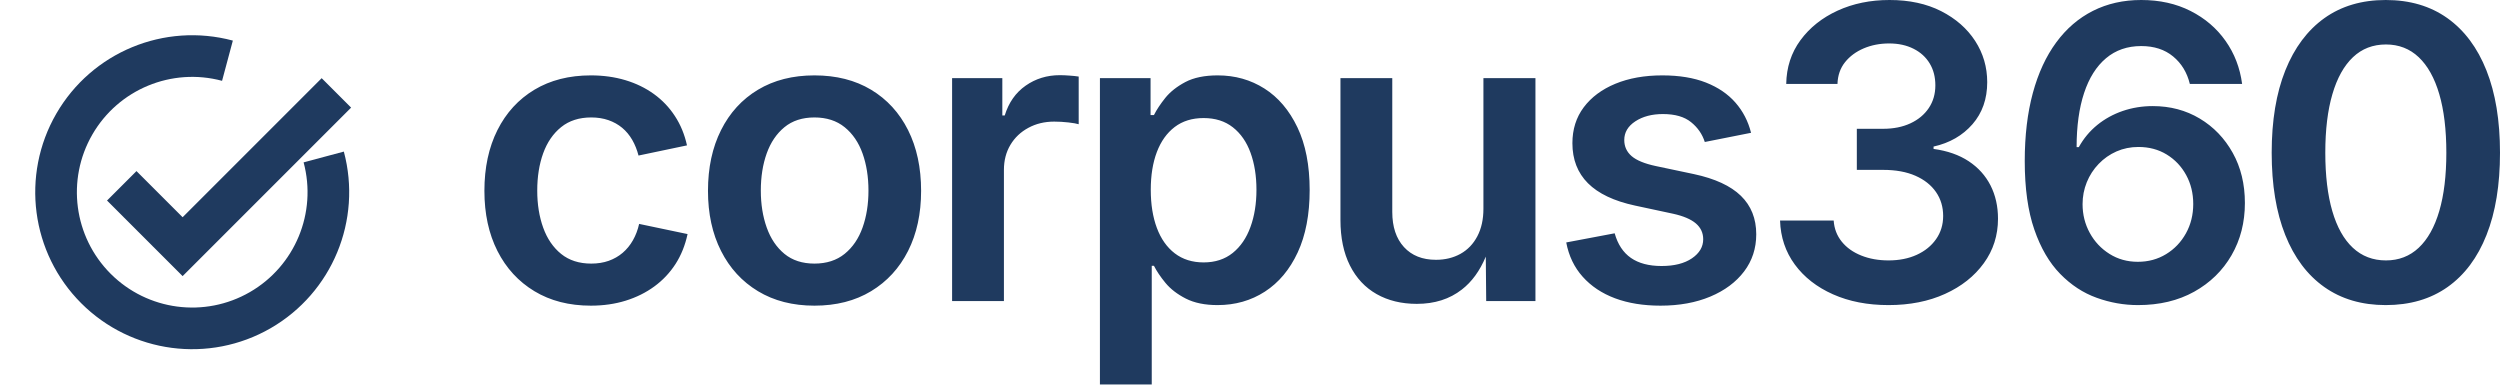
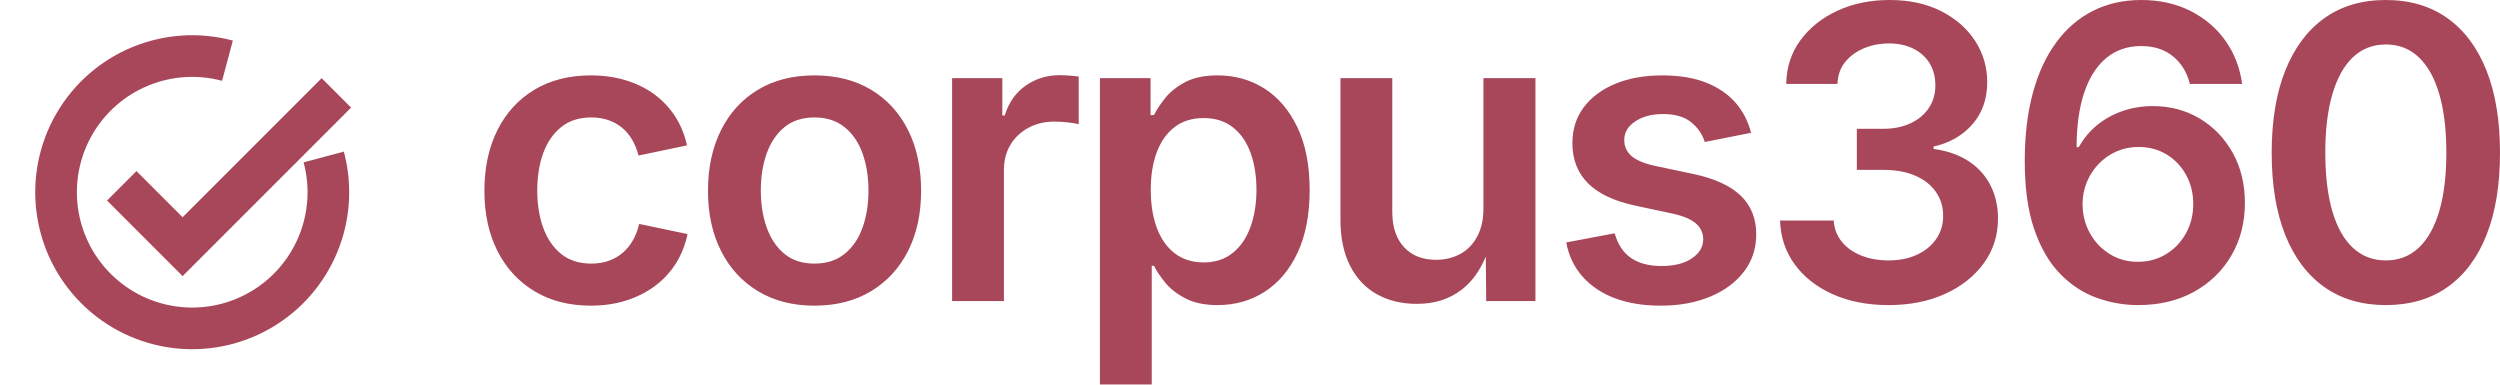
<svg xmlns="http://www.w3.org/2000/svg" viewBox="0 0 612.2 94.14" role="img" aria-label="Corpus360">
-   <g transform="scale(3.9225)" color="#1F3A5F">
+   <g transform="scale(3.9225)" color="#A9475A">
    <path d="M20.21 9.80 A8.5 8.5 0 1 1 14.20 3.79" fill="none" stroke="currentColor" stroke-width="2.6" stroke-linecap="butt" stroke-linejoin="miter" />
    <path d="M7.6 11.6 11.4 15.4 21 5.8" fill="none" stroke="currentColor" stroke-width="2.6" stroke-linecap="butt" stroke-linejoin="miter" />
  </g>
-   <g transform="translate(114.27 73.73)" fill="#1F3A5F">
+   <g transform="translate(114.27 73.73)" fill="#A9475A">
    <path d="M30.42 1.12L30.42 1.12Q22.46 1.12 16.60-2.42Q10.74-5.96 7.54-12.28Q4.35-18.60 4.35-27.00L4.35-27.00Q4.35-35.50 7.54-41.87Q10.74-48.24 16.60-51.76Q22.46-55.27 30.42-55.27L30.42-55.27Q34.96-55.27 38.87-54.10Q42.77-52.93 45.85-50.71Q48.93-48.49 51.00-45.31Q53.08-42.14 53.96-38.13L53.96-38.13L42.09-35.64Q41.55-37.74 40.55-39.48Q39.55-41.21 38.09-42.43Q36.62-43.65 34.72-44.31Q32.81-44.97 30.52-44.97L30.52-44.97Q26.07-44.97 23.14-42.60Q20.21-40.23 18.75-36.21Q17.29-32.18 17.29-27.05L17.29-27.05Q17.29-22.02 18.75-17.97Q20.21-13.92 23.14-11.55Q26.07-9.18 30.52-9.18L30.52-9.18Q32.86-9.18 34.79-9.86Q36.72-10.55 38.21-11.82Q39.70-13.09 40.72-14.89Q41.75-16.70 42.24-18.90L42.24-18.90L54.10-16.41Q53.22-12.30 51.15-9.08Q49.07-5.86 45.97-3.59Q42.87-1.32 38.94-0.10Q35.01 1.12 30.42 1.12Z M85.17 1.12L85.17 1.12Q77.21 1.12 71.35-2.42Q65.49-5.96 62.30-12.28Q59.10-18.60 59.10-27.00L59.10-27.00Q59.10-35.50 62.30-41.87Q65.49-48.24 71.35-51.76Q77.21-55.27 85.17-55.27L85.17-55.27Q93.18-55.27 99.04-51.76Q104.90-48.24 108.10-41.87Q111.29-35.50 111.29-27.00L111.29-27.00Q111.29-18.60 108.10-12.28Q104.90-5.96 99.04-2.42Q93.18 1.12 85.17 1.12ZM85.17-9.18L85.17-9.18Q89.62-9.18 92.57-11.57Q95.52-13.96 96.96-18.02Q98.40-22.07 98.40-27.05L98.40-27.05Q98.40-32.08 96.96-36.13Q95.52-40.19 92.57-42.58Q89.62-44.97 85.17-44.97L85.17-44.97Q80.73-44.97 77.82-42.58Q74.92-40.19 73.48-36.16Q72.04-32.13 72.04-27.05L72.04-27.05Q72.04-22.07 73.48-18.02Q74.92-13.96 77.82-11.57Q80.73-9.18 85.17-9.18Z M131.57 0L118.88 0L118.88-54.59L131.18-54.59L131.18-45.46L131.77-45.46Q133.23-50.20 136.90-52.76Q140.56-55.32 145.25-55.32L145.25-55.32Q146.32-55.32 147.64-55.22Q148.96-55.13 149.88-54.98L149.88-54.98L149.88-43.31Q149.10-43.55 147.35-43.75Q145.59-43.95 143.88-43.95L143.88-43.95Q140.36-43.95 137.56-42.43Q134.75-40.92 133.16-38.26Q131.57-35.60 131.57-32.13L131.57-32.13L131.57 0Z M167.77 20.41L155.08 20.41L155.08-54.59L167.48-54.59L167.48-45.56L168.31-45.56Q169.29-47.51 171.09-49.76Q172.90-52.00 176.00-53.64Q179.10-55.27 183.93-55.27L183.93-55.27Q190.28-55.27 195.36-52.05Q200.44-48.83 203.44-42.55Q206.44-36.28 206.44-27.20L206.44-27.20Q206.44-18.21 203.51-11.91Q200.58-5.62 195.48-2.32Q190.38 0.98 183.88 0.98L183.88 0.98Q179.25 0.98 176.12-0.61Q173.00-2.20 171.14-4.44Q169.29-6.69 168.31-8.64L168.31-8.64L167.77-8.64L167.77 20.41ZM180.47-9.47L180.47-9.47Q184.71-9.47 187.60-11.79Q190.48-14.11 191.94-18.14Q193.41-22.17 193.41-27.25L193.41-27.25Q193.41-32.32 191.97-36.30Q190.53-40.28 187.64-42.55Q184.76-44.82 180.47-44.82L180.47-44.82Q176.27-44.82 173.39-42.63Q170.51-40.43 169.02-36.50Q167.53-32.57 167.53-27.25L167.53-27.25Q167.53-21.92 169.02-17.92Q170.51-13.92 173.41-11.69Q176.32-9.47 180.47-9.47Z M232.68 0.68L232.68 0.68Q227.06 0.68 222.84-1.71Q218.62-4.10 216.30-8.72Q213.98-13.33 213.98-19.87L213.98-19.87L213.98-54.59L226.67-54.59L226.67-21.83Q226.67-16.36 229.53-13.23Q232.39-10.11 237.37-10.11L237.37-10.11Q240.74-10.11 243.37-11.57Q246.01-13.04 247.50-15.87Q248.99-18.70 248.99-22.61L248.99-22.61L248.99-54.59L261.73-54.59L261.73 0L249.67 0L249.57-10.89Q247.38-5.66 243.71-2.83L243.71-2.83Q239.22 0.68 232.68 0.68Z M292.36 1.12L292.36 1.12Q286.06 1.12 281.23-0.68Q276.40-2.49 273.30-5.96Q270.20-9.42 269.27-14.36L269.27-14.36L281.13-16.60Q282.26-12.55 285.11-10.57Q287.97-8.59 292.61-8.59L292.61-8.59Q297.29-8.59 300.05-10.47Q302.81-12.35 302.81-15.14L302.81-15.14Q302.81-17.48 301.01-19.02Q299.20-20.56 295.44-21.39L295.44-21.39L286.11-23.39Q278.40-25.05 274.59-28.86Q270.78-32.67 270.78-38.67L270.78-38.67Q270.78-43.75 273.56-47.46Q276.35-51.17 281.30-53.22Q286.26-55.27 292.80-55.27L292.80-55.27Q299.00-55.27 303.47-53.52Q307.94-51.76 310.70-48.61Q313.46-45.46 314.53-41.21L314.53-41.21L303.20-38.96Q302.28-41.85 299.83-43.82Q297.39-45.80 292.95-45.80L292.95-45.80Q288.90-45.80 286.19-44.02Q283.48-42.24 283.48-39.45L283.48-39.45Q283.48-37.06 285.28-35.50Q287.09-33.94 291.24-33.06L291.24-33.06L300.52-31.10Q308.28-29.44 312.04-25.78Q315.80-22.12 315.80-16.36L315.80-16.36Q315.80-11.18 312.82-7.25Q309.84-3.32 304.55-1.10Q299.25 1.12 292.36 1.12Z M348.19 0.98L348.19 0.98Q340.52 0.98 334.59-1.66Q328.66-4.30 325.24-8.96Q321.82-13.62 321.63-19.73L321.63-19.73L334.76-19.73Q334.96-16.75 336.74-14.55Q338.52-12.35 341.50-11.16Q344.48-9.96 348.19-9.96L348.19-9.96Q352.10-9.96 355.10-11.33Q358.10-12.70 359.83-15.16Q361.57-17.63 361.57-20.85L361.57-20.85Q361.57-24.17 359.81-26.71Q358.05-29.25 354.78-30.69Q351.51-32.13 346.87-32.13L346.87-32.13L340.43-32.13L340.43-42.19L346.87-42.19Q350.68-42.19 353.56-43.53Q356.44-44.87 358.05-47.27Q359.66-49.66 359.66-52.83L359.66-52.83Q359.66-55.91 358.27-58.20Q356.88-60.50 354.32-61.79Q351.75-63.09 348.34-63.09L348.34-63.09Q344.97-63.09 342.13-61.89Q339.30-60.69 337.54-58.50Q335.79-56.30 335.69-53.17L335.69-53.17L323.14-53.17Q323.24-59.28 326.63-63.89Q330.03-68.51 335.71-71.12Q341.40-73.73 348.43-73.73L348.43-73.73Q355.71-73.73 361.08-71.00Q366.45-68.26 369.41-63.70Q372.36-59.13 372.36-53.61L372.36-53.61Q372.36-47.46 368.75-43.31Q365.13-39.16 359.22-37.84L359.22-37.84L359.22-37.26Q364.30-36.57 367.82-34.25Q371.33-31.93 373.17-28.32Q375.00-24.71 375.00-20.17L375.00-20.17Q375.00-14.06 371.53-9.28Q368.06-4.49 362.03-1.76Q356.00 0.98 348.19 0.98Z M409.29 0.98L409.29 0.98Q404.11 0.98 399.16-0.81Q394.20-2.59 390.22-6.67Q386.24-10.74 383.90-17.50Q381.55-24.27 381.55-34.28L381.55-34.28Q381.55-43.65 383.53-50.95Q385.51-58.25 389.25-63.33Q392.98-68.41 398.25-71.07Q403.53-73.73 410.07-73.73L410.07-73.73Q416.86-73.73 422.16-71.04Q427.45-68.36 430.72-63.72Q434.00-59.08 434.78-53.17L434.78-53.17L421.98-53.17Q420.96-57.37 417.88-59.91Q414.81-62.45 410.07-62.45L410.07-62.45Q404.99-62.45 401.45-59.47Q397.91-56.49 396.08-50.95Q394.25-45.41 394.25-37.70L394.25-37.70L394.79-37.70Q396.54-40.87 399.30-43.12Q402.06-45.36 405.55-46.56Q409.04-47.75 412.90-47.75L412.90-47.75Q419.30-47.75 424.40-44.70Q429.50-41.65 432.48-36.30Q435.46-30.96 435.46-24.02L435.46-24.02Q435.46-16.89 432.19-11.23Q428.92-5.57 423.03-2.29Q417.15 0.98 409.29 0.98ZM409.24-9.62L409.24-9.62Q413.10-9.62 416.17-11.50Q419.25-13.38 421.03-16.60Q422.81-19.82 422.81-23.78L422.81-23.78Q422.81-27.69 421.08-30.86Q419.35-34.03 416.32-35.89Q413.29-37.74 409.39-37.74L409.39-37.74Q406.51-37.74 404.02-36.65Q401.53-35.55 399.65-33.59Q397.77-31.64 396.74-29.10Q395.71-26.56 395.71-23.73L395.71-23.73Q395.71-19.92 397.47-16.70Q399.23-13.48 402.31-11.55Q405.38-9.62 409.24-9.62Z M469.95 0.98L469.95 0.98Q461.16 0.98 454.91-3.44Q448.66-7.86 445.34-16.19Q442.02-24.51 442.02-36.33L442.02-36.33Q442.02-48.14 445.36-56.49Q448.71-64.84 454.93-69.29Q461.16-73.73 469.95-73.73L469.95-73.73Q478.79-73.73 485.04-69.29Q491.29-64.84 494.61-56.49Q497.93-48.14 497.93-36.33L497.93-36.33Q497.93-24.51 494.63-16.19Q491.34-7.86 485.09-3.44Q478.84 0.98 469.95 0.98ZM470.00-9.96L470.00-9.96Q474.73-9.96 478.03-13.06Q481.33-16.16 483.06-22.05Q484.79-27.93 484.79-36.33L484.79-36.33Q484.79-44.78 483.06-50.68Q481.33-56.59 478.03-59.72Q474.73-62.84 470.00-62.84L470.00-62.84Q465.21-62.84 461.92-59.72Q458.62-56.59 456.89-50.68Q455.15-44.78 455.15-36.33L455.15-36.33Q455.15-27.93 456.86-22.05Q458.57-16.16 461.89-13.06Q465.21-9.96 470.00-9.96Z" />
  </g>
</svg>
